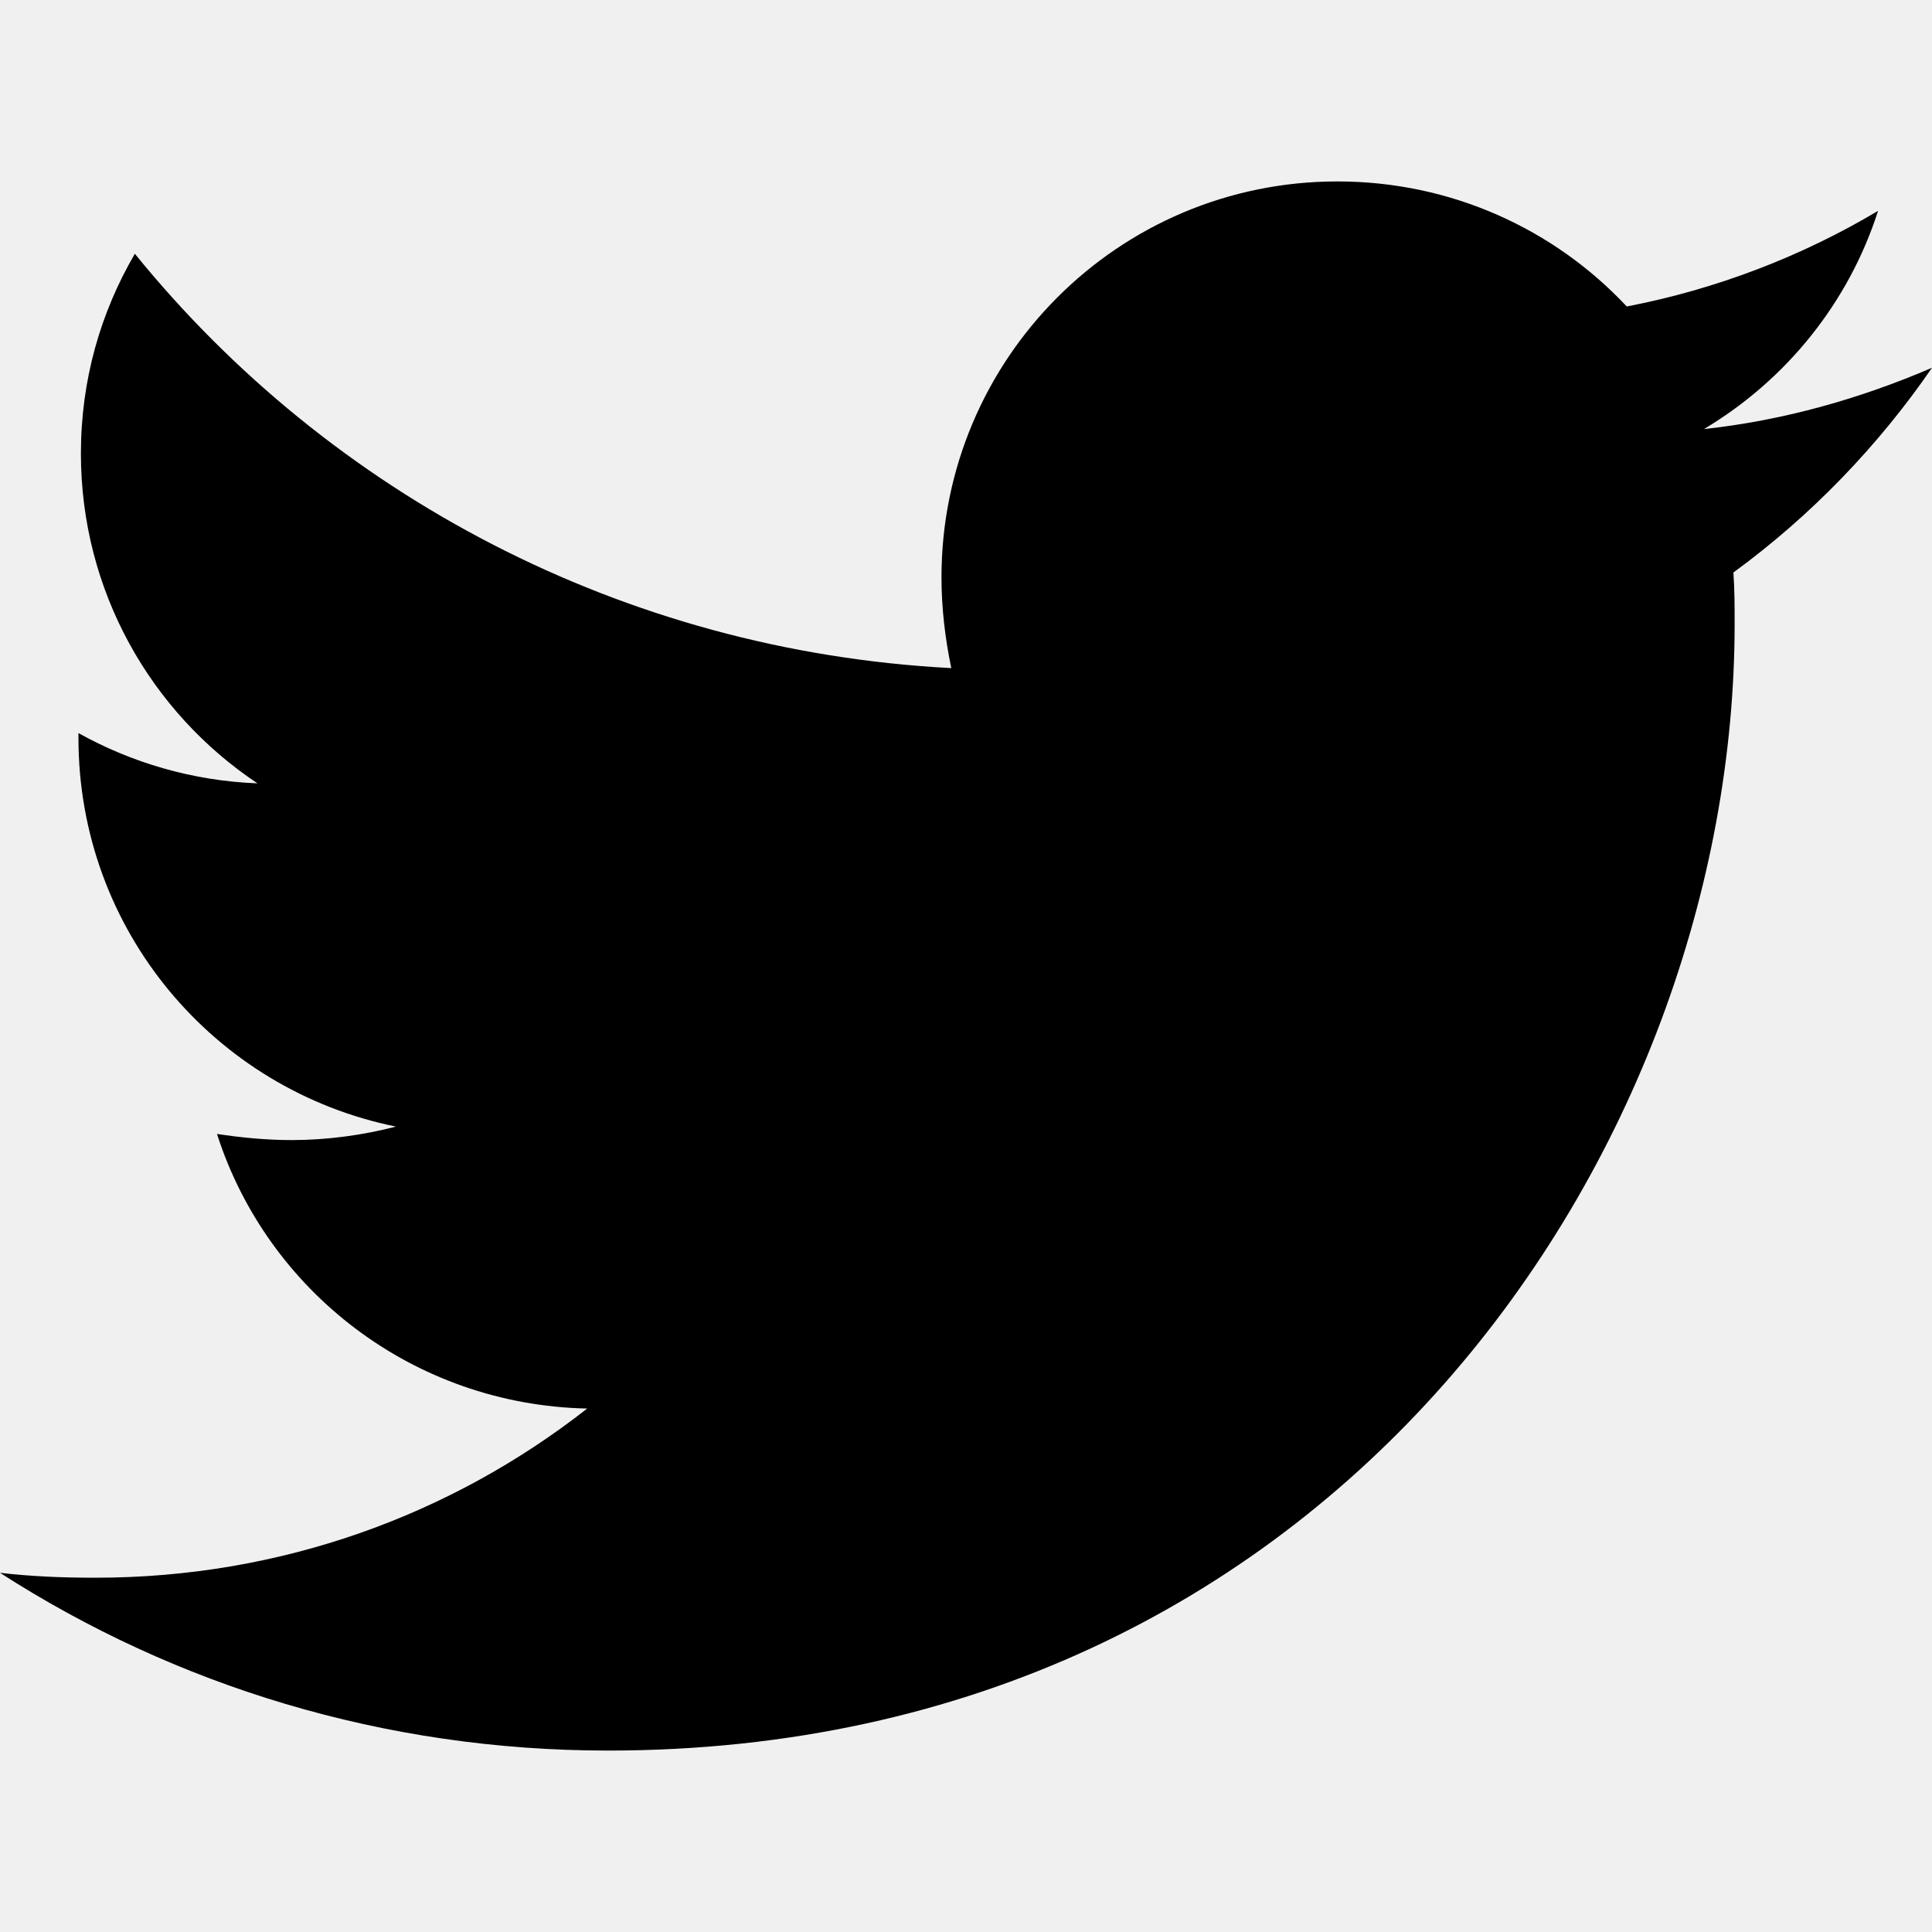
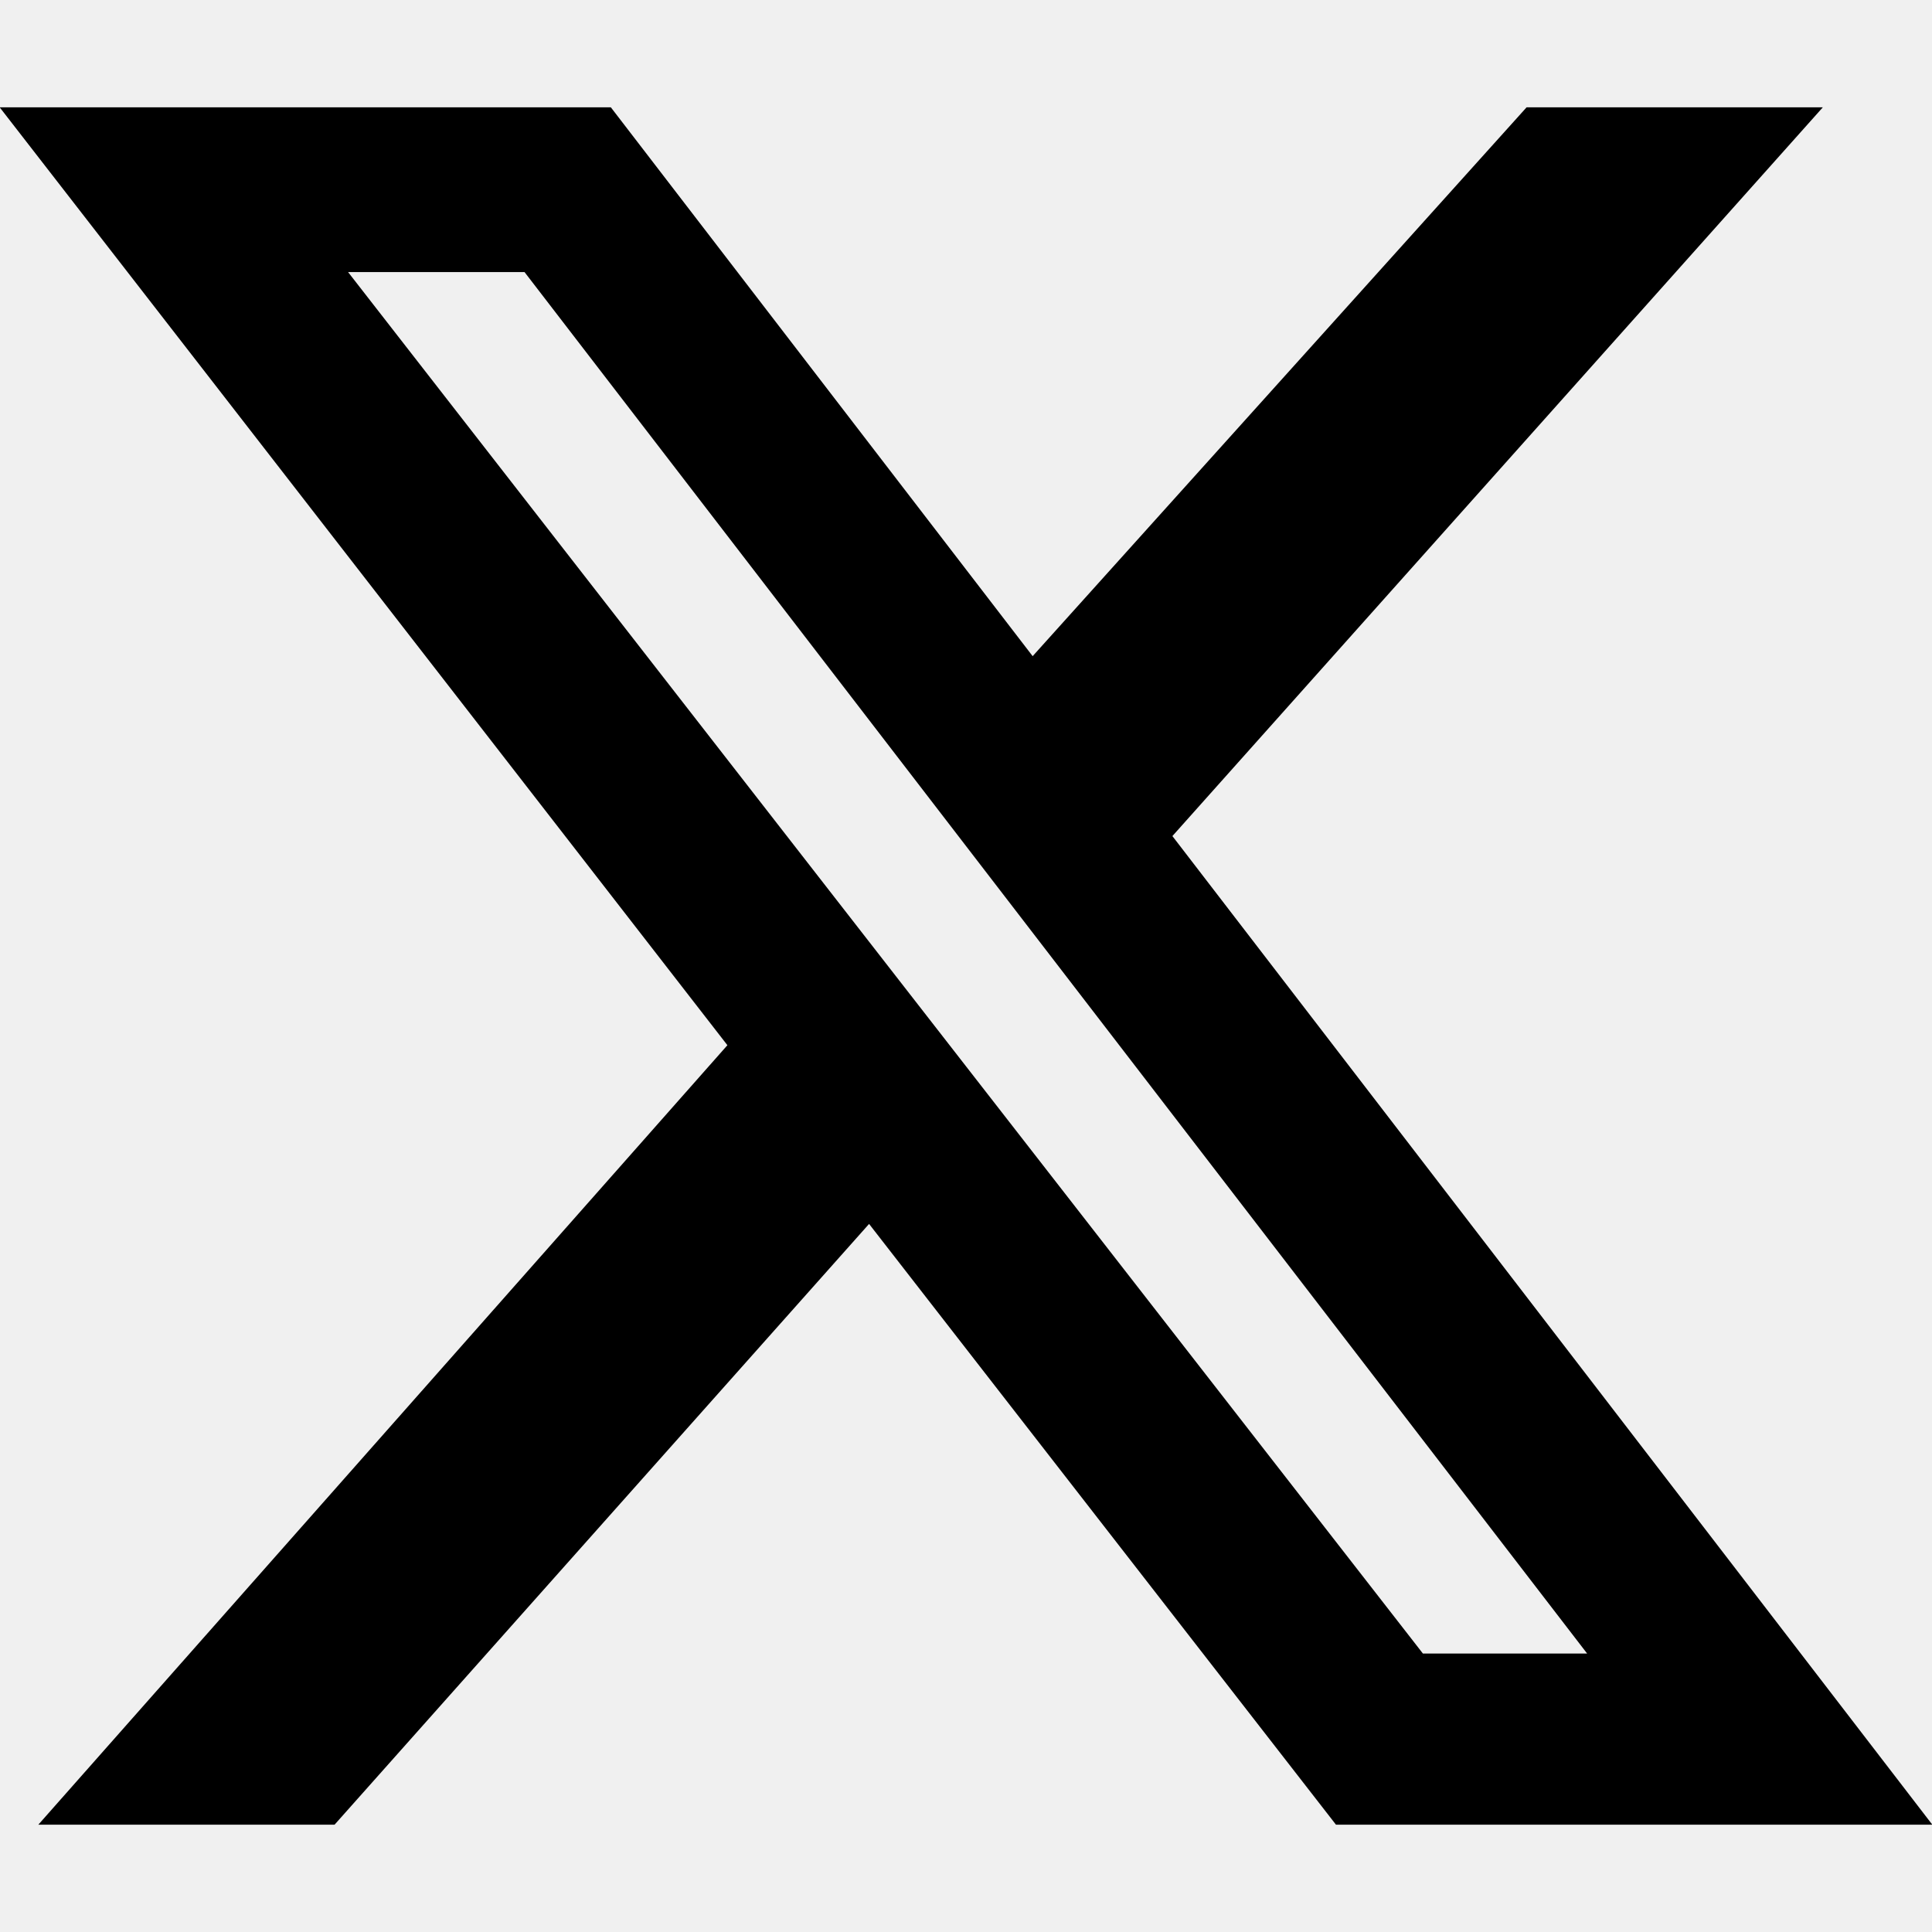
- <svg xmlns="http://www.w3.org/2000/svg" viewBox="0 0 512 512">
-   <path d="M459.37 151.716c.325 4.548.325 9.097.325 13.645 0 138.72-105.583 298.558-298.558 298.558-59.452 0-114.68-17.219-161.137-47.106 8.447.974 16.568 1.299 25.34 1.299 49.055 0 94.213-16.568 130.274-44.832-46.132-.975-84.792-31.188-98.112-72.772 6.498.974 12.995 1.624 19.818 1.624 9.421 0 18.843-1.3 27.614-3.573-48.081-9.747-84.143-51.98-84.143-102.985v-1.299c13.969 7.797 30.214 12.67 47.431 13.319-28.264-18.843-46.781-51.005-46.781-87.391 0-19.492 5.197-37.36 14.294-52.954 51.655 63.675 129.3 105.258 216.365 109.807-1.624-7.797-2.599-15.918-2.599-24.04 0-57.828 46.782-104.934 104.934-104.934 30.213 0 57.502 12.67 76.67 33.137 23.715-4.548 46.456-13.32 66.599-25.34-7.798 24.366-24.366 44.833-46.132 57.827 21.117-2.273 41.584-8.122 60.426-16.243-14.292 20.791-32.161 39.308-52.628 54.253z" />
+ <svg xmlns="http://www.w3.org/2000/svg" width="24" height="24" viewBox="0 0 24 24" fill="none">
+   <g clip-path="url(#clip0_3564_5601)">
+     <path d="M18.964 1.333H22.644L14.564 10.386L24.004 22.667H16.596L10.796 15.204L4.156 22.667H0.476L9.036 12.984L-0.004 1.333H7.588L12.828 8.151L18.964 1.333ZM17.676 20.541H19.716L6.516 3.38H4.324L17.676 20.541Z" fill="currentColor" />
+   </g>
+   <defs>
+     <clipPath id="clip0_3564_5601">
+       <rect width="24" height="24" fill="white" />
+     </clipPath>
+   </defs>
</svg>
